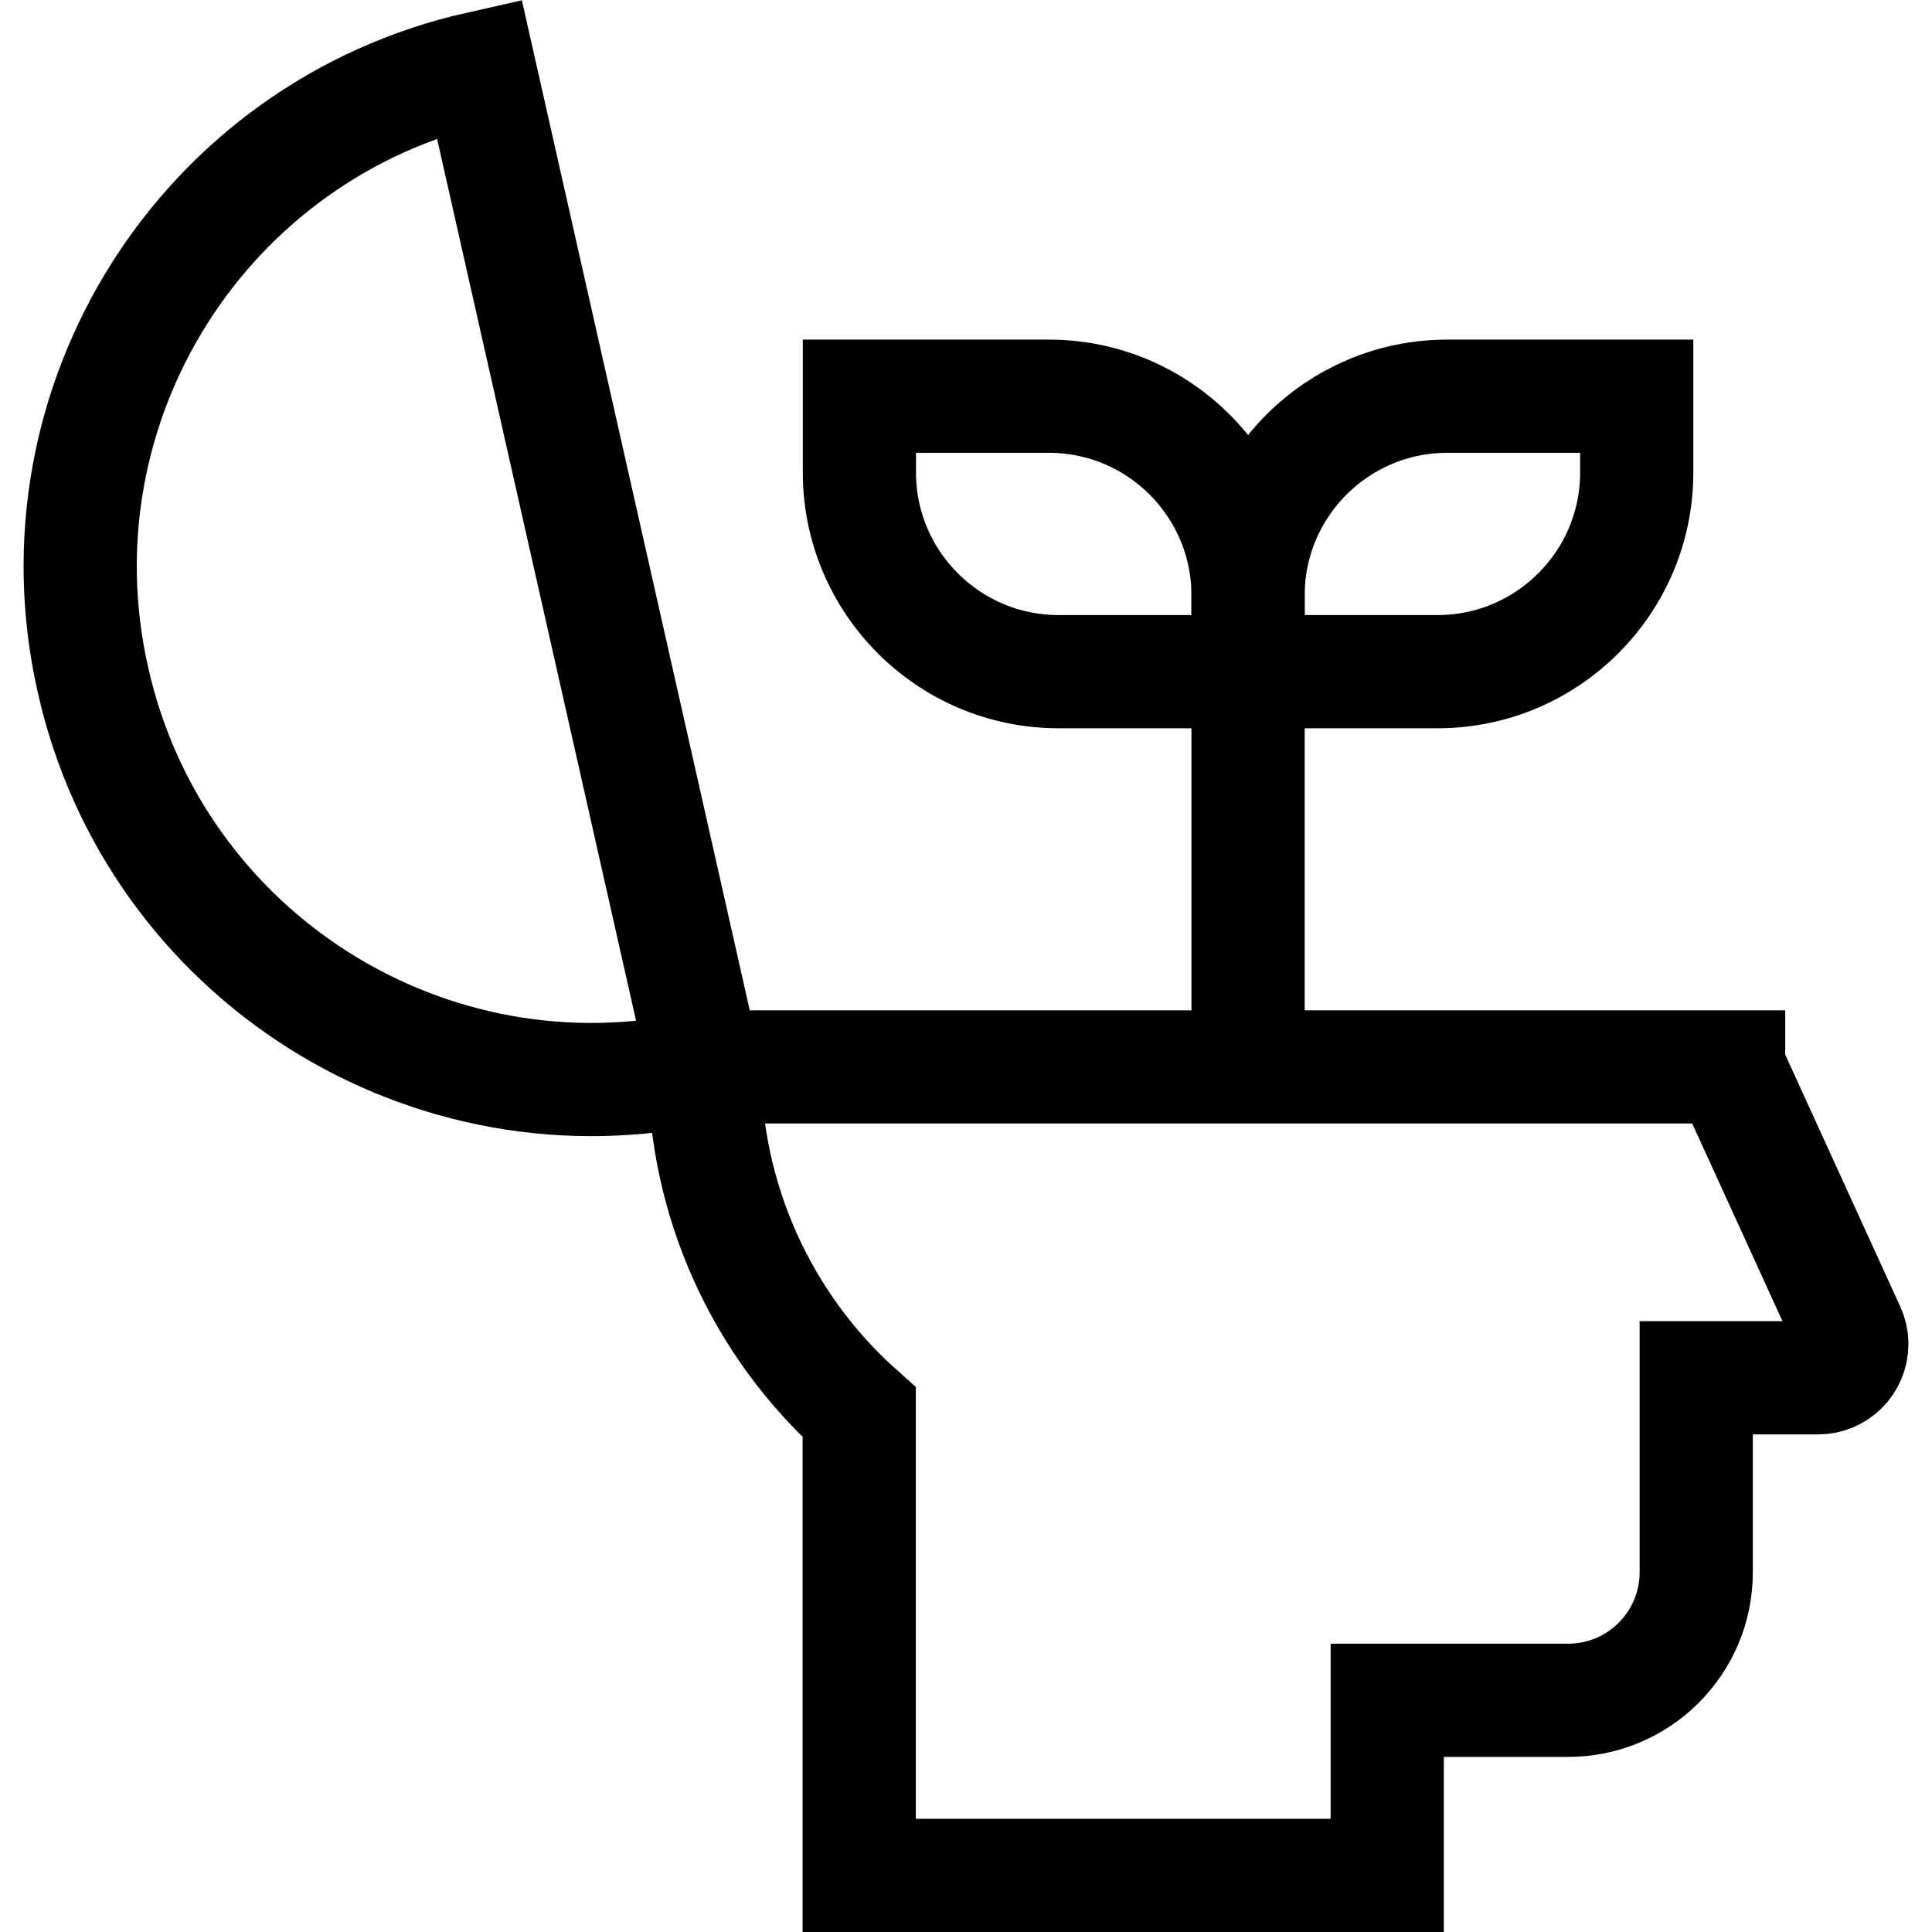
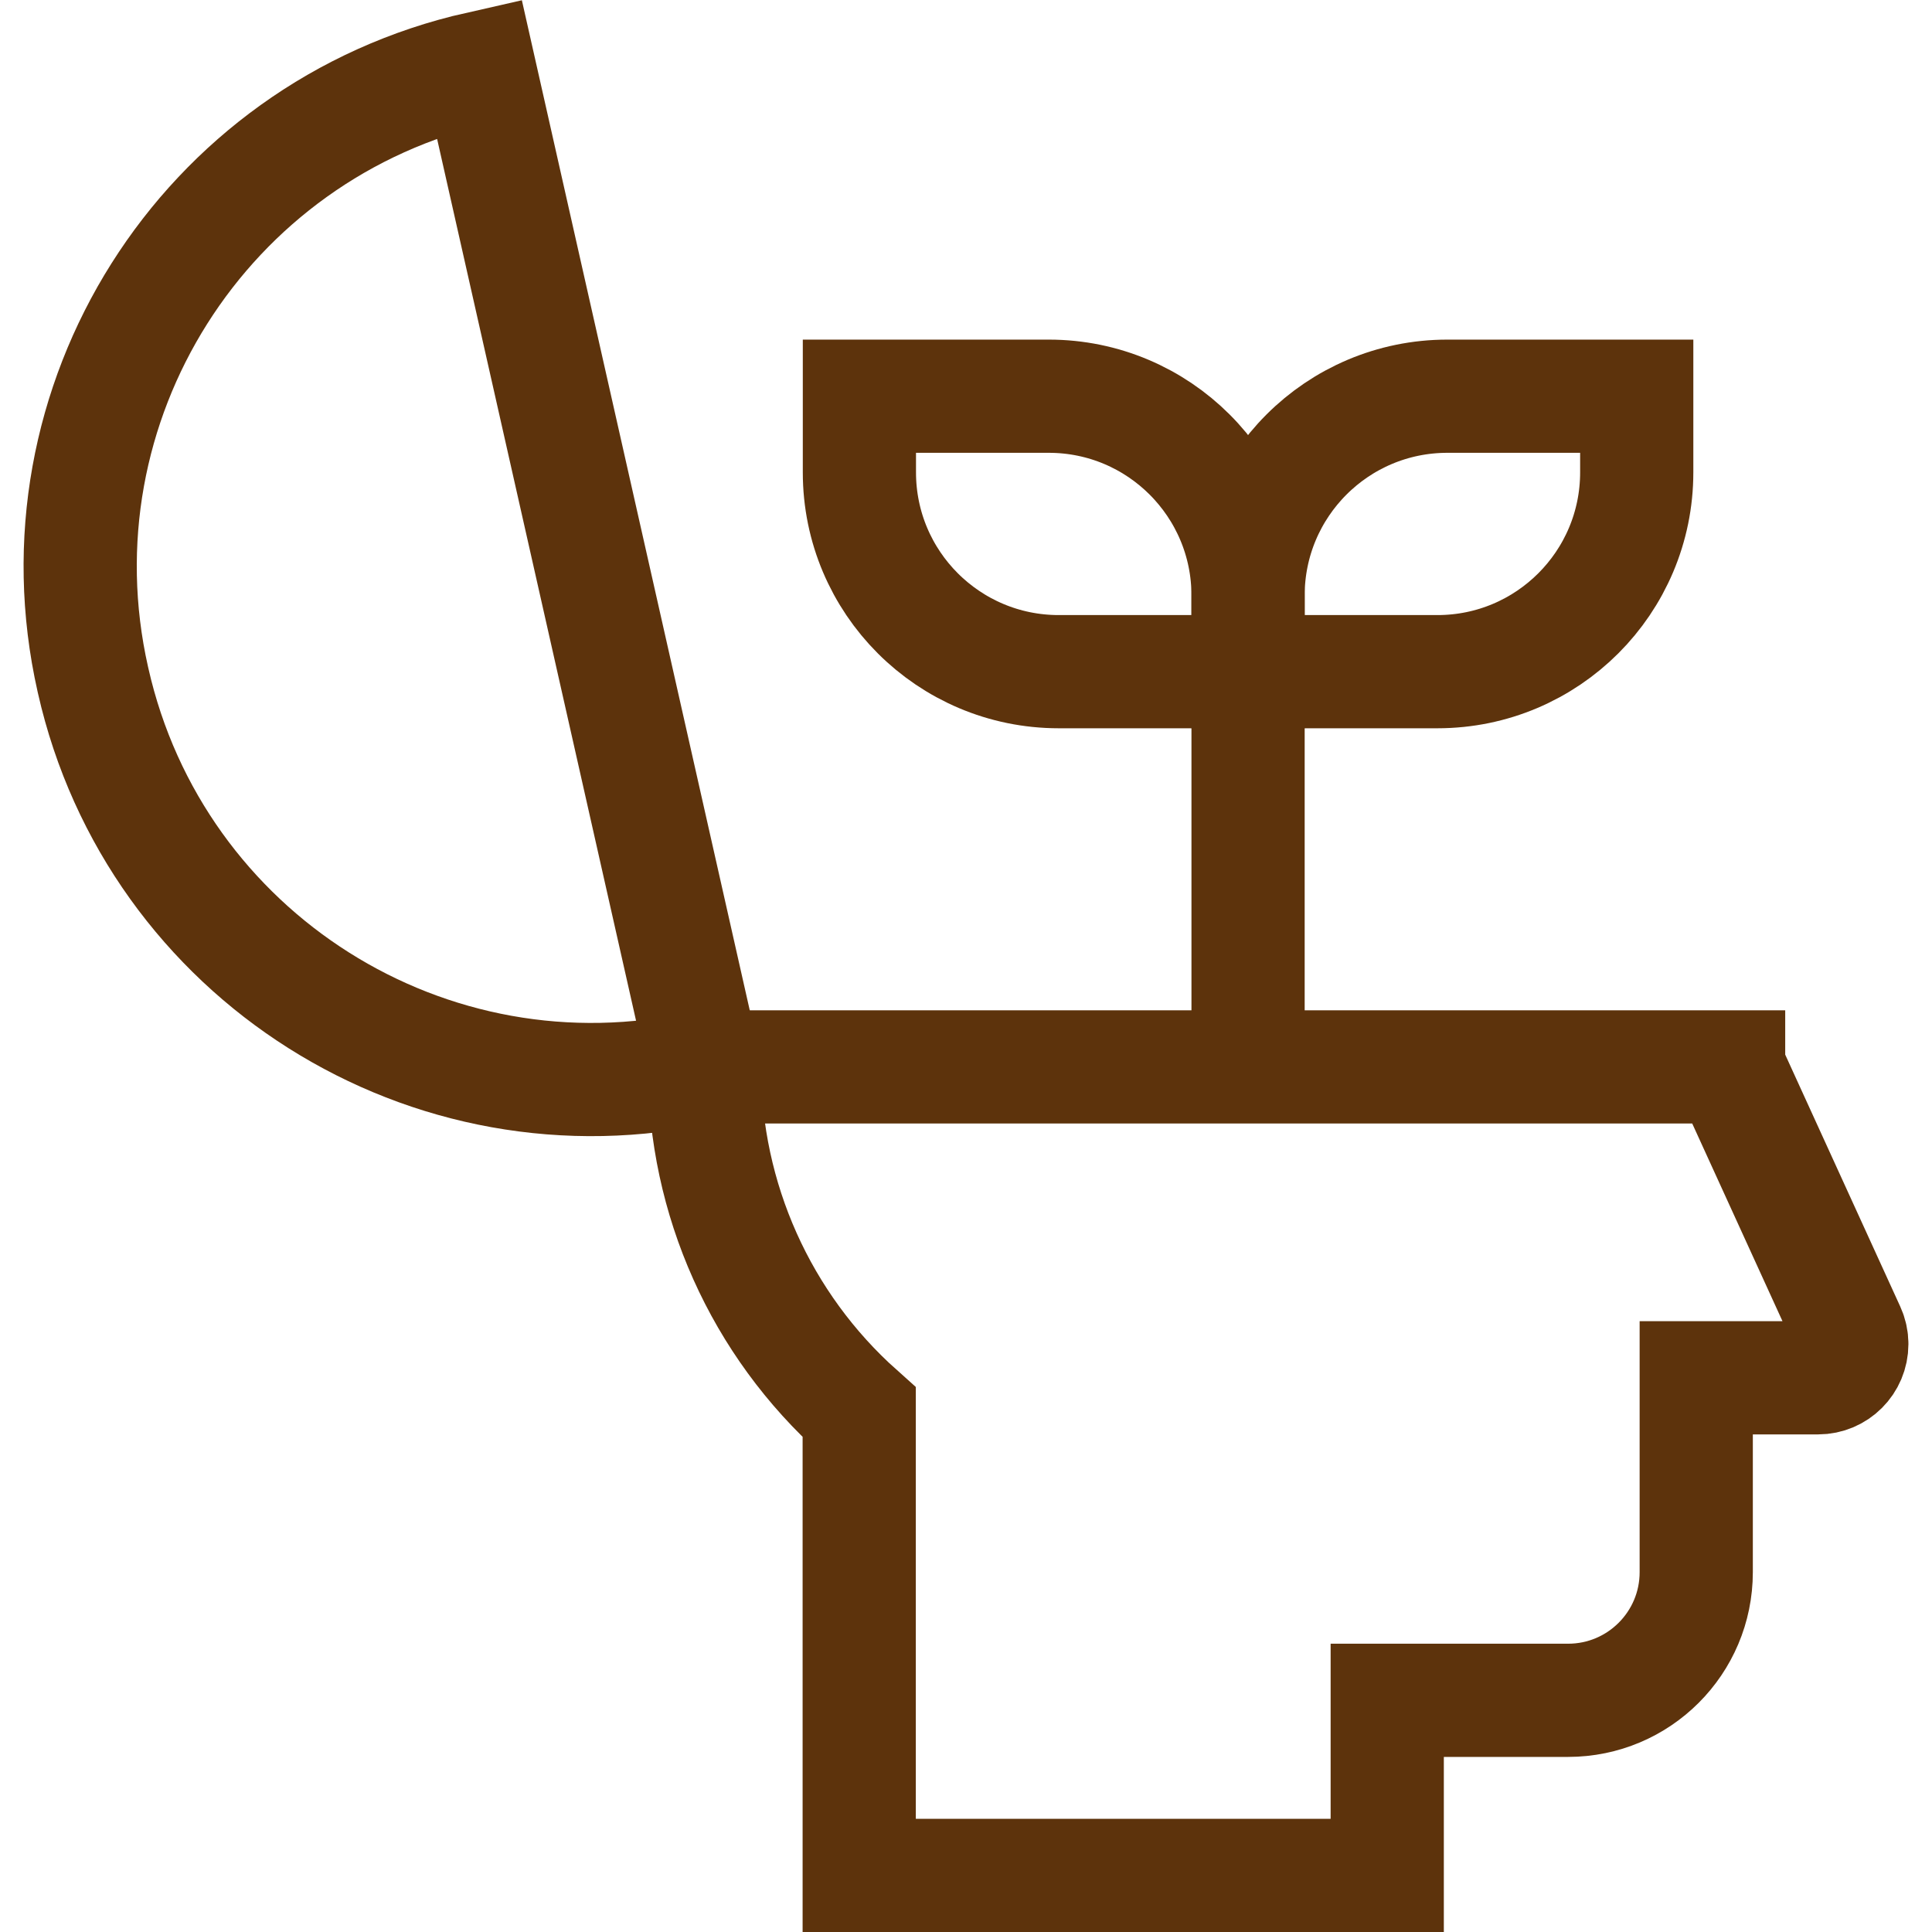
<svg xmlns="http://www.w3.org/2000/svg" id="Capa_1" version="1.1" viewBox="0 0 512 512">
  <defs>
    <style>
      .st0 {
        fill: none;
-         stroke: #000;
+         stroke: #5d330c;
        stroke-miterlimit: 10;
        stroke-width: 30px;
      }
    </style>
  </defs>
  <path class="st0" d="M24.6,180.02l.08.35c16.47,73.01,89.01,118.84,162.02,102.37L126.97,18C53.96,34.47,8.13,107.01,24.6,180.02Z" />
  <path class="st0" d="M458.1,282.74H186.7c0,17.48,3.73,34.54,10.72,50.15s17.24,29.75,30.28,41.39v122.72h139.93v-46.4h47.93c18.76,0,33.96-15.21,33.96-33.96v-51.51h32.29c4.94,0,8.94-4.01,8.94-8.94h0c0-1.28-.28-2.55-.81-3.71l-31.84-69.73Z" />
  <line class="st0" x1="330.75" y1="178" x2="330.75" y2="284" />
  <path class="st0" d="M330.75,178h-50.18c-29.17,0-52.82-23.65-52.82-52.82v-20.18h50.18c29.17,0,52.82,23.65,52.82,52.82v20.18Z" />
  <path class="st0" d="M330.75,178h50.18c29.17,0,52.82-23.65,52.82-52.82v-20.18h-50.18c-29.17,0-52.82,23.65-52.82,52.82v20.18Z" />
</svg>
